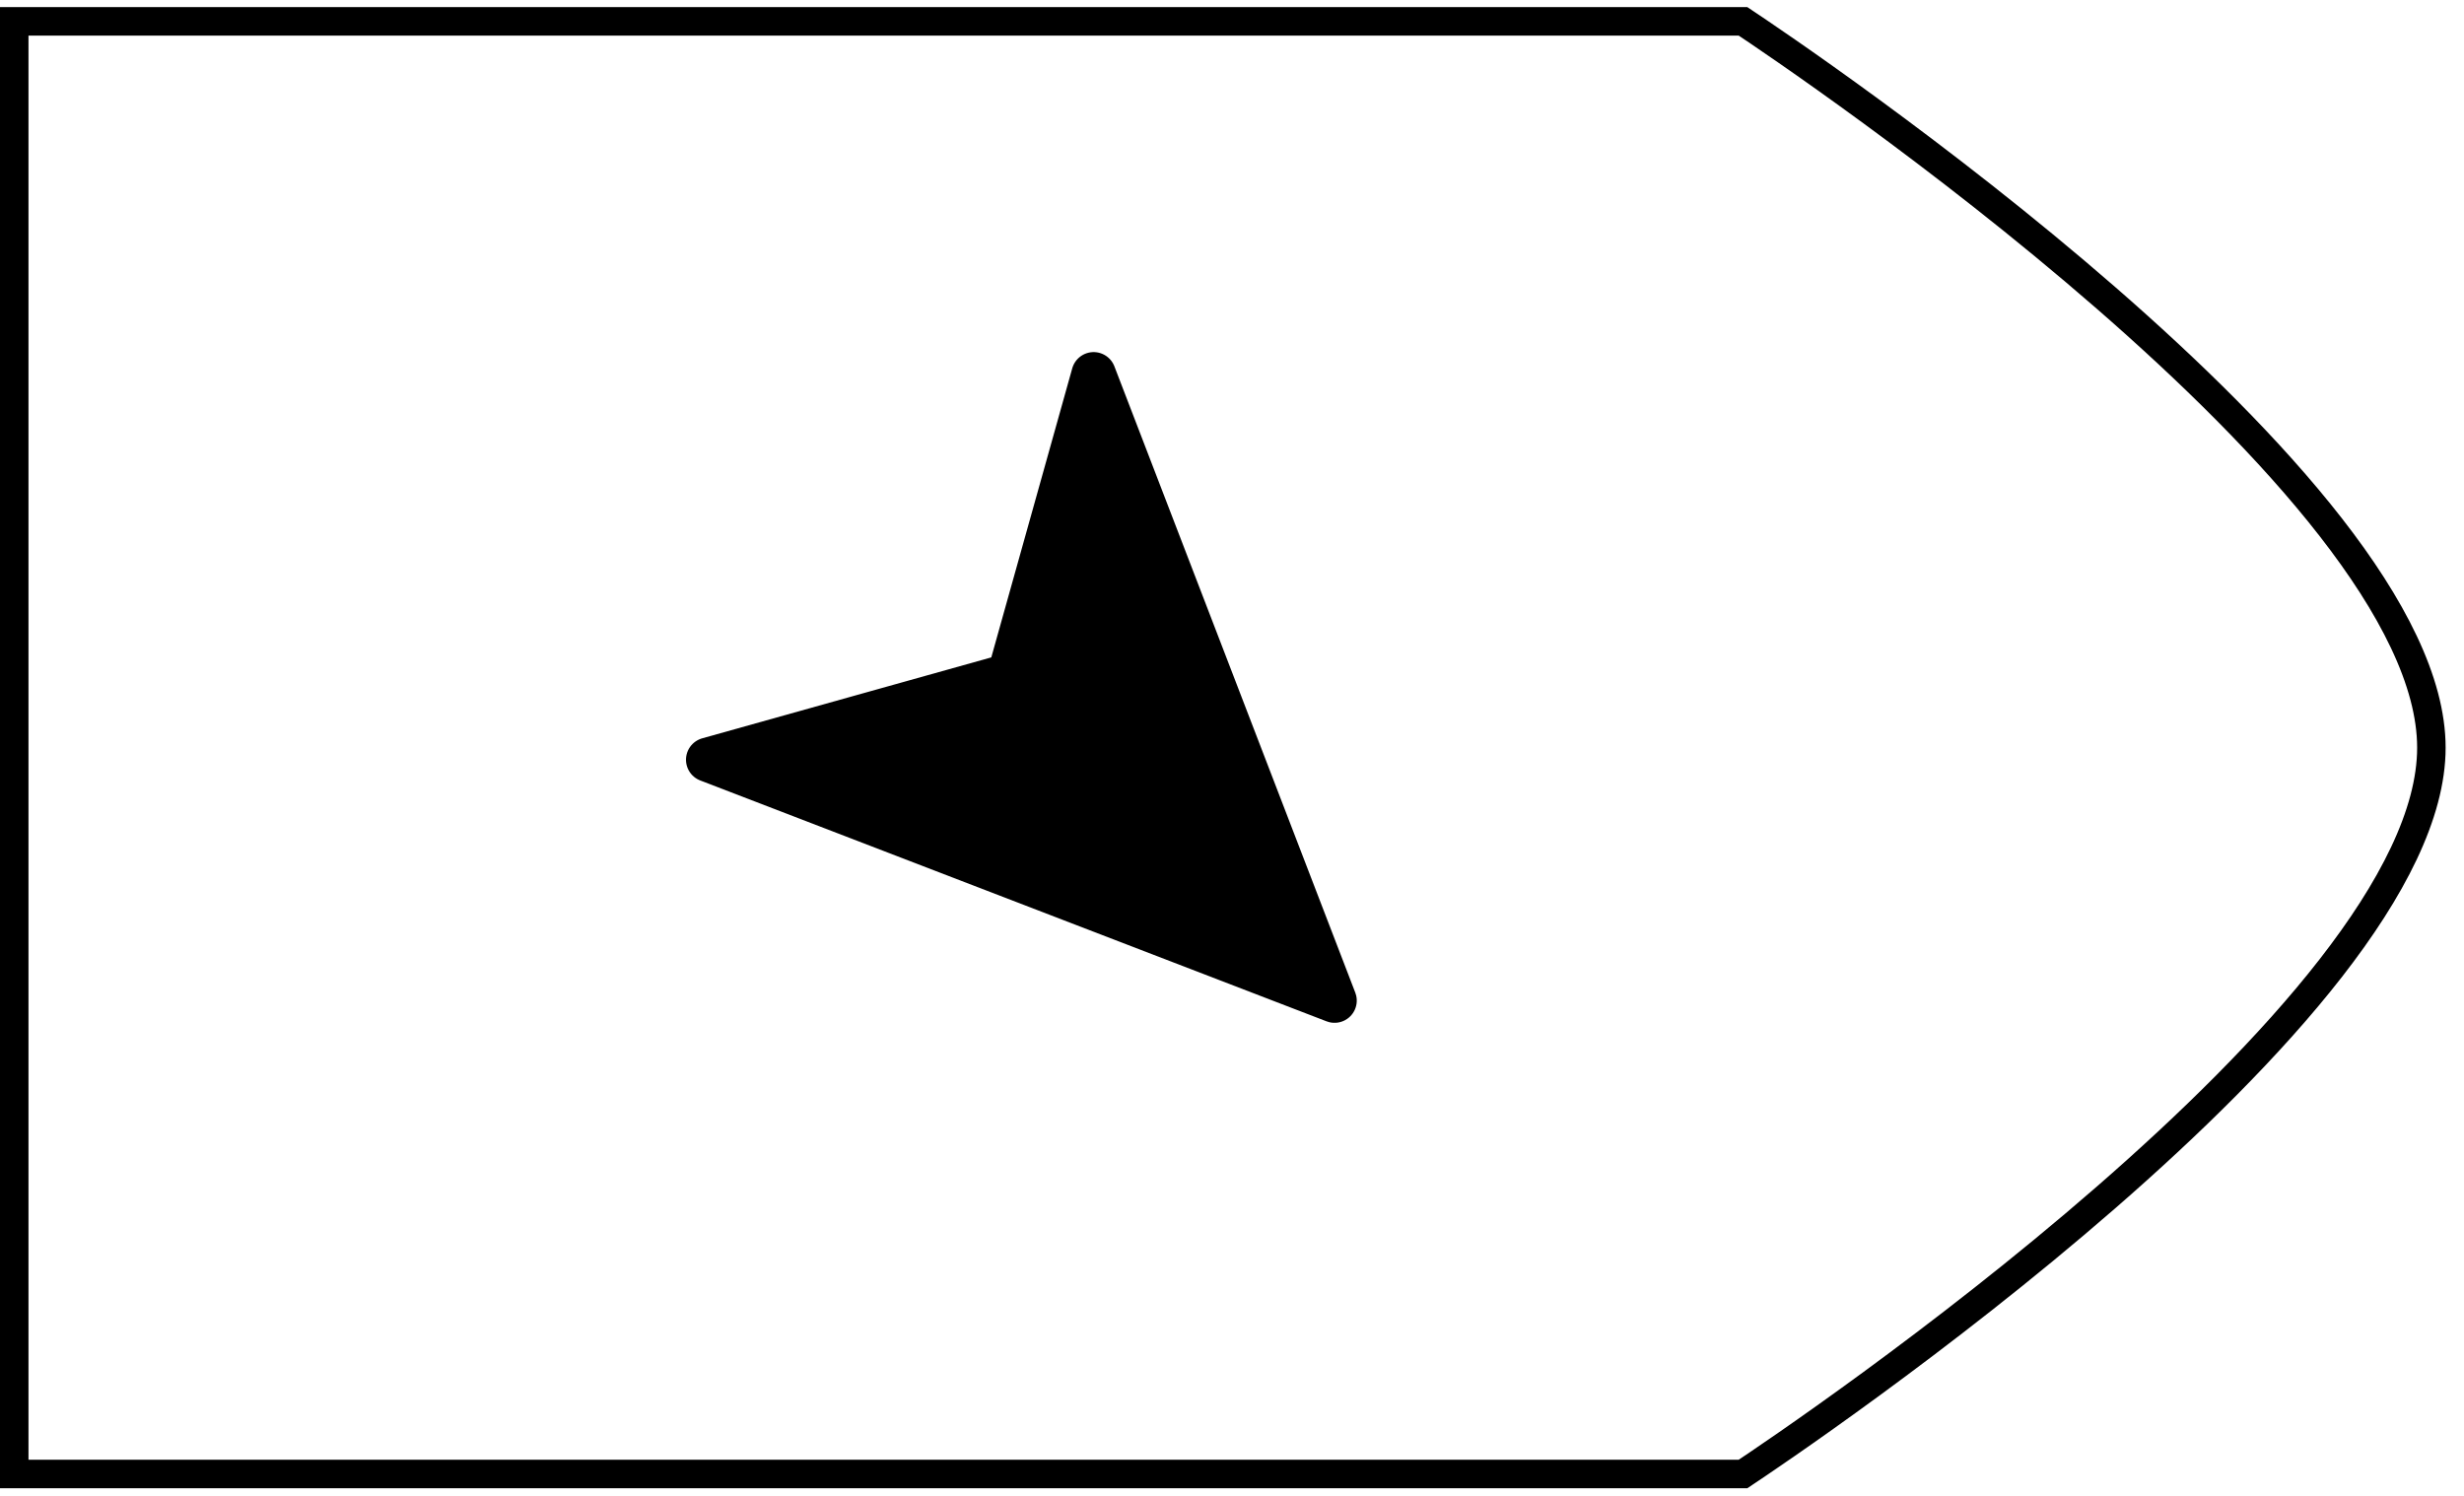
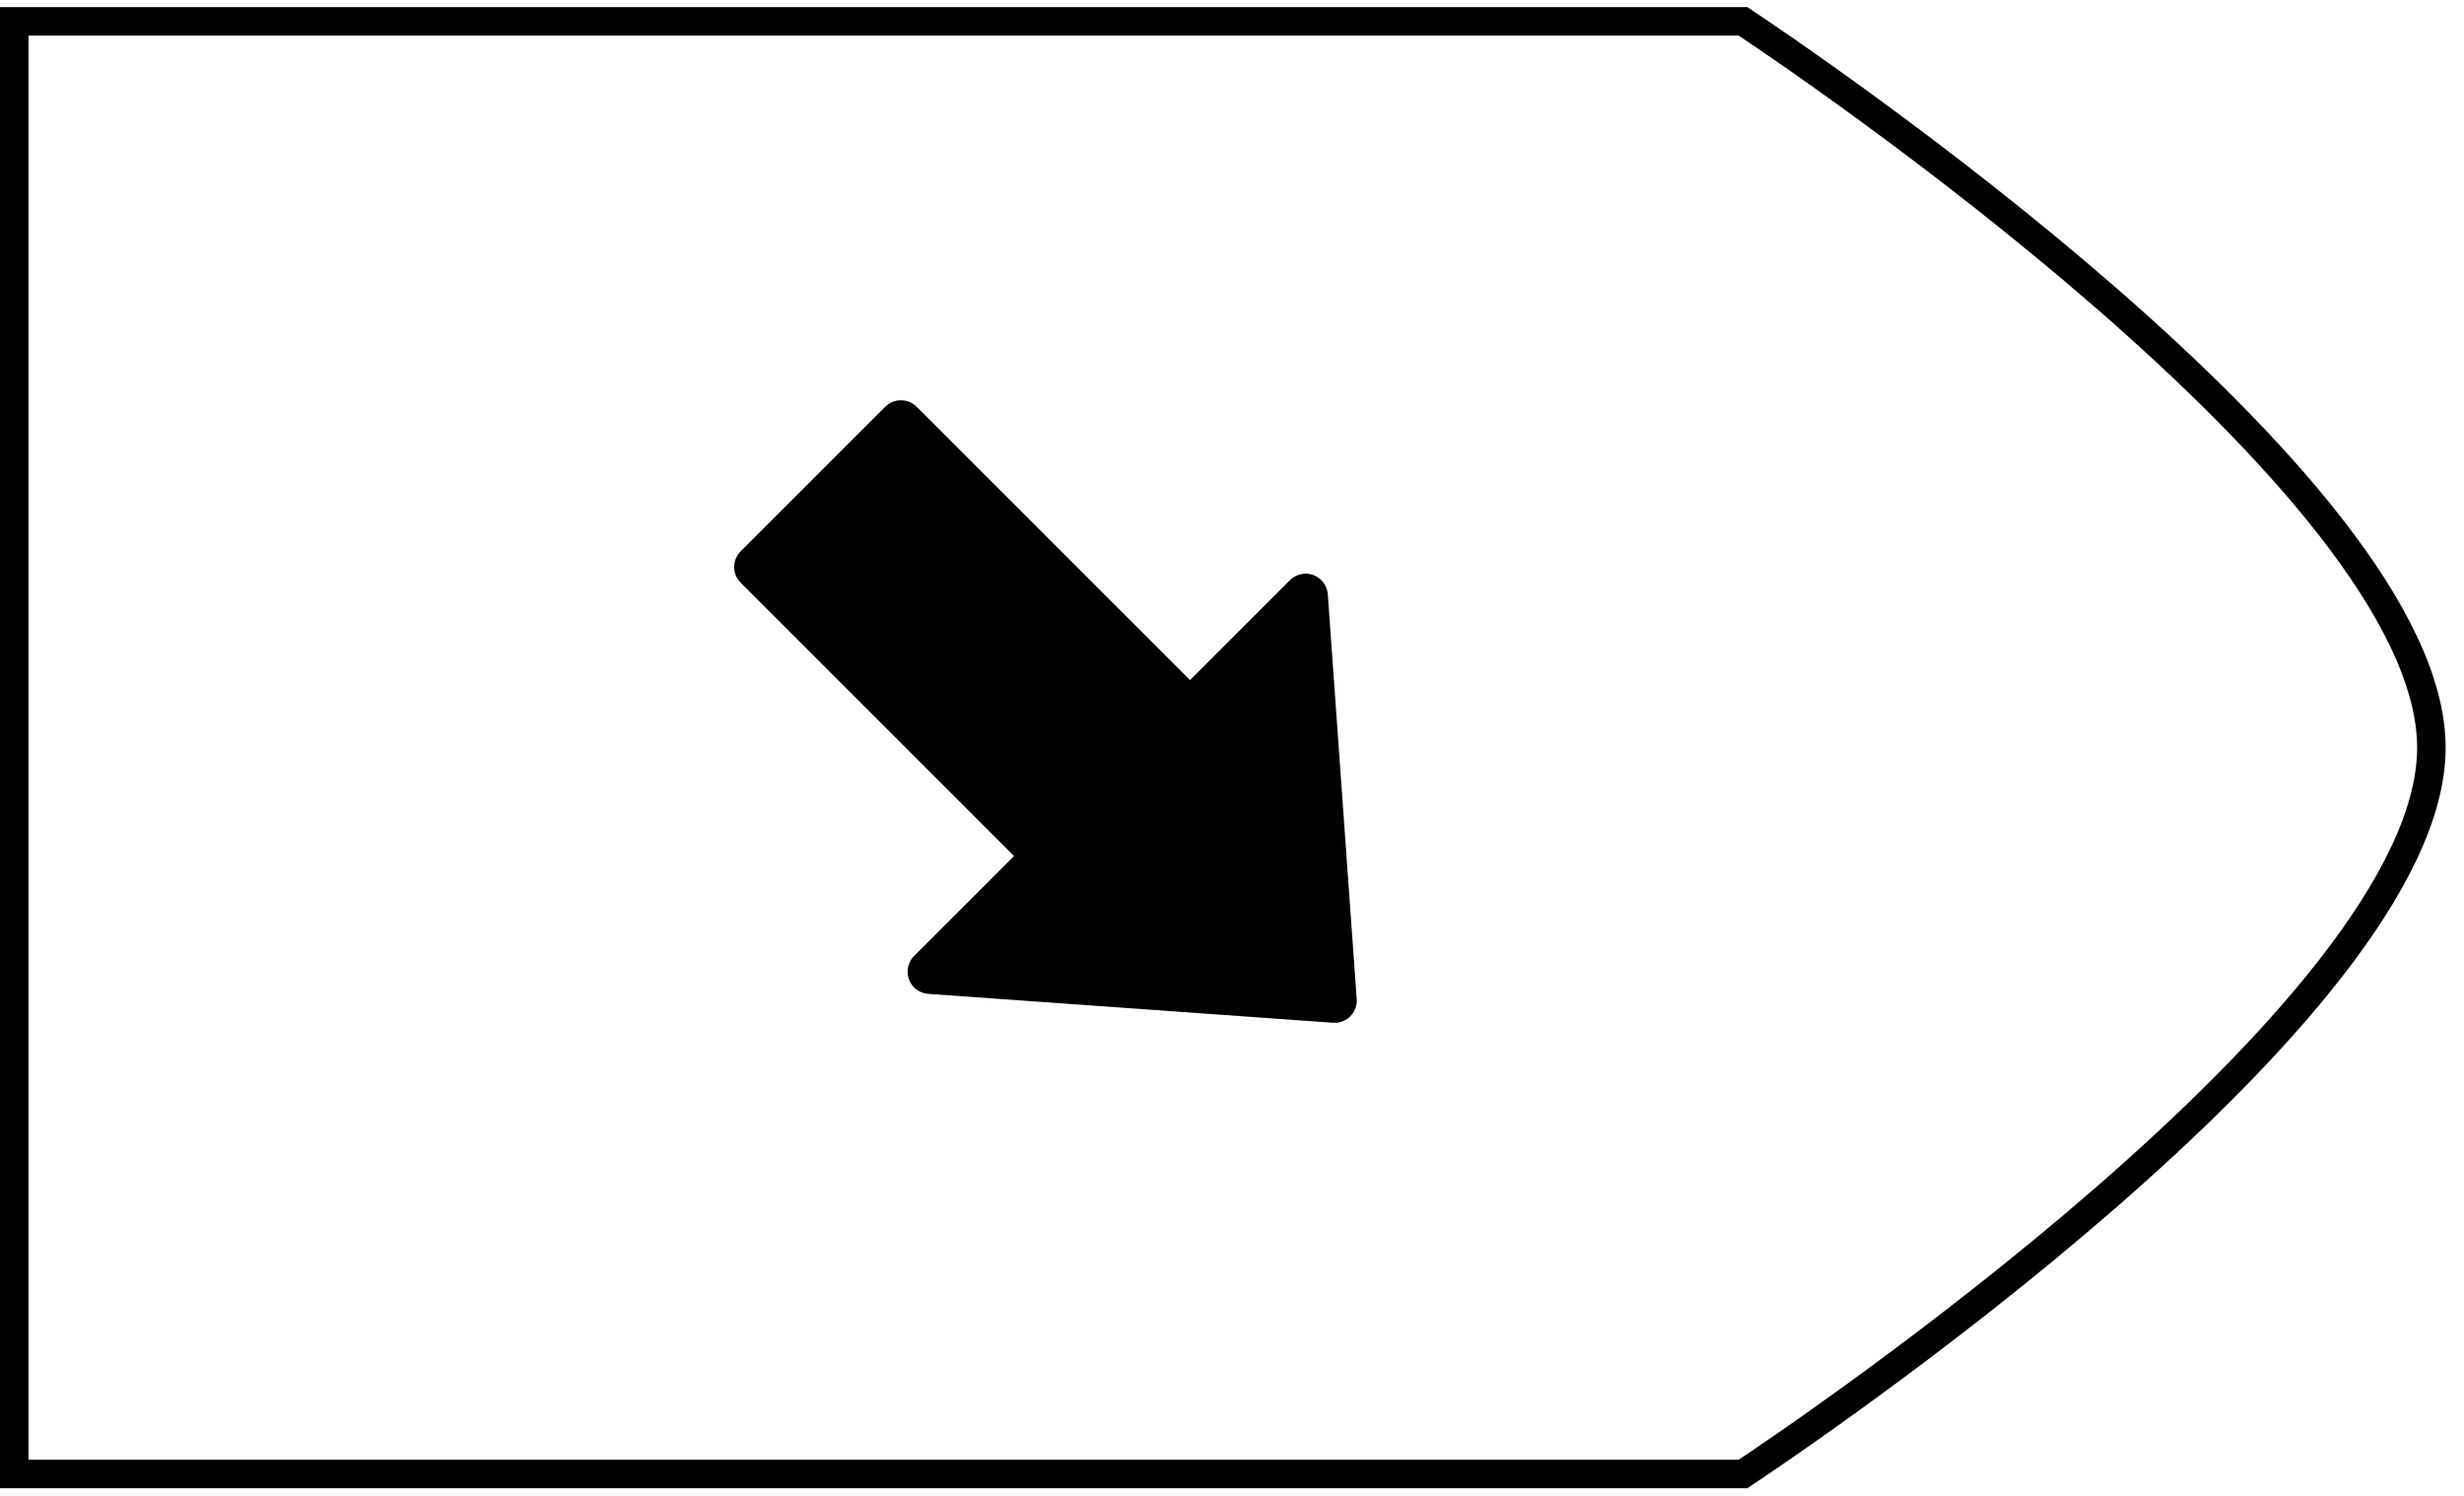
<svg xmlns="http://www.w3.org/2000/svg" viewBox="0 0 173 105">
  <path d="M122.38,1.5c3.53,2.35 48.33,32.44 48.33,51s-44.8,48.65 -48.33,51H1V1.5Z" fill="none" stroke="#000" stroke-width="2" />
  <g transform="translate(75.94 52.5) scale(1.04)">
    <g transform="translate(0 0)">
-       <path d="M0,-24.15L18.4,17.25L0,6.9L-18.4,17.25Z" fill="#000" stroke="#000" stroke-width="3" stroke-linejoin="round" transform="rotate(135)" />
+       <path d="M0,-24.15L17.94,-3.45L6.9,-3.45L6.9,24.15L-6.9,24.15L-6.9,-3.45L-17.94,-3.45Z" fill="#000" stroke="#000" stroke-width="3" stroke-linejoin="round" transform="rotate(135)" />
    </g>
  </g>
</svg>
